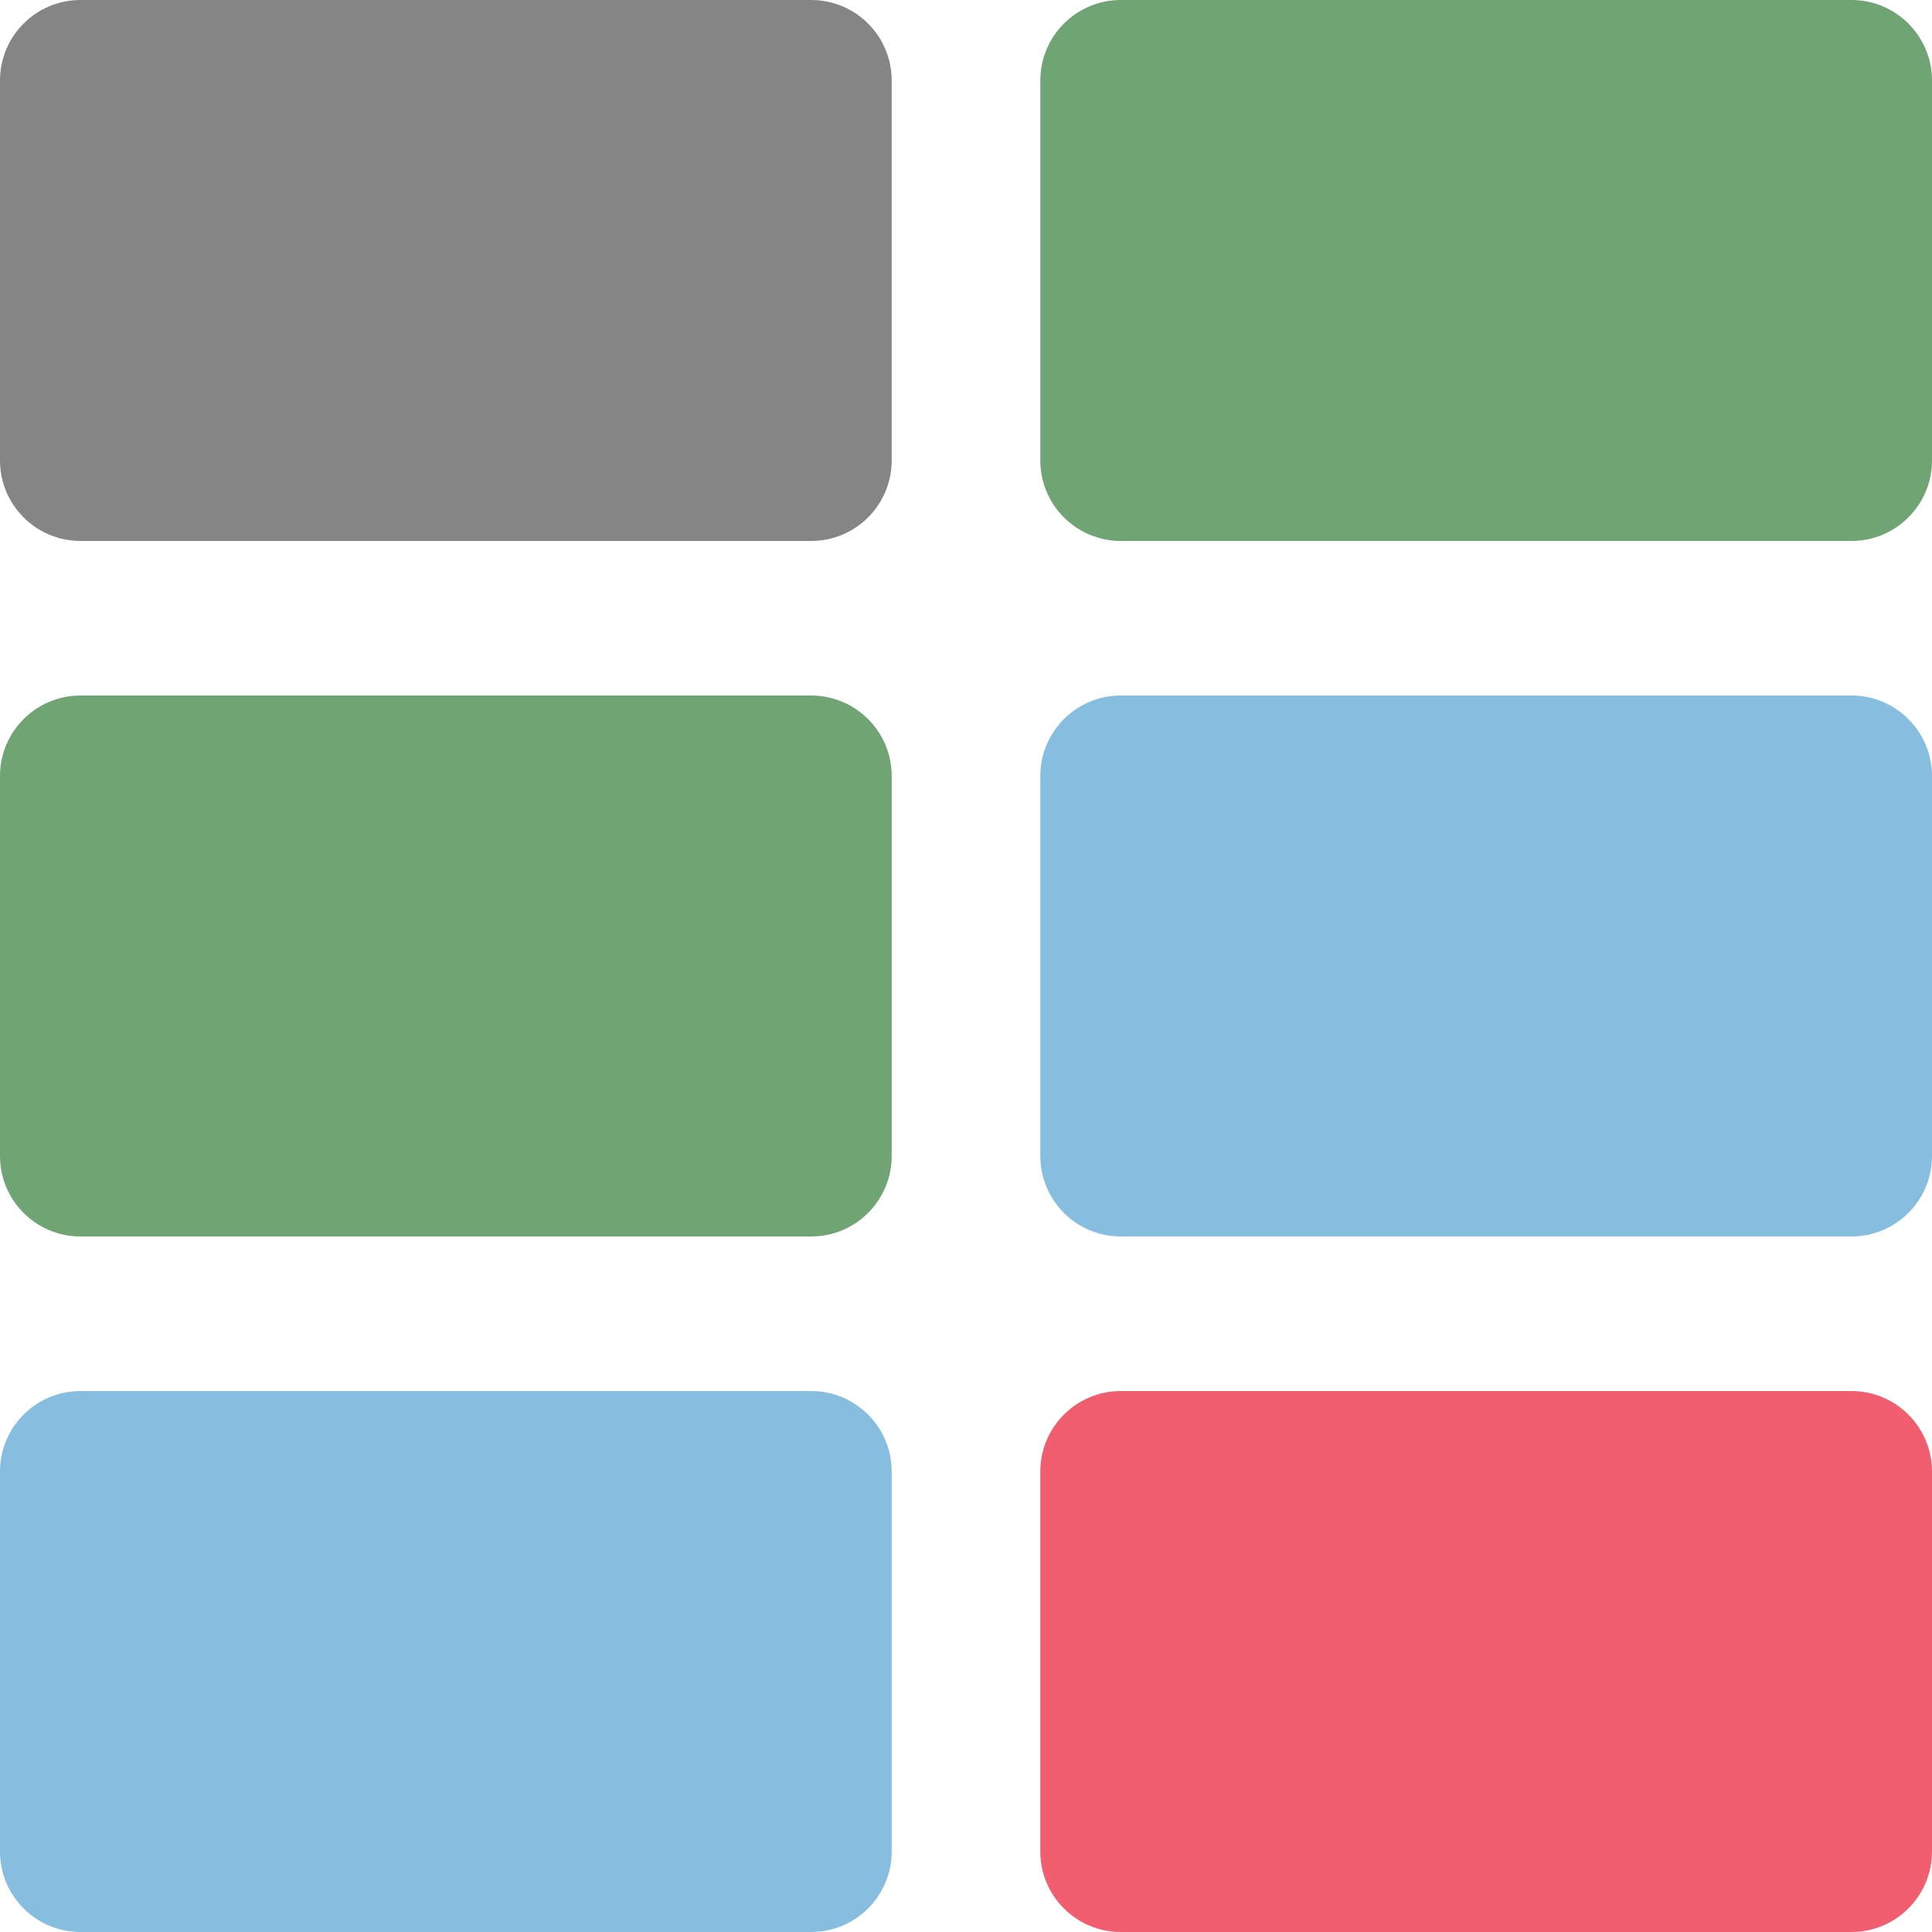
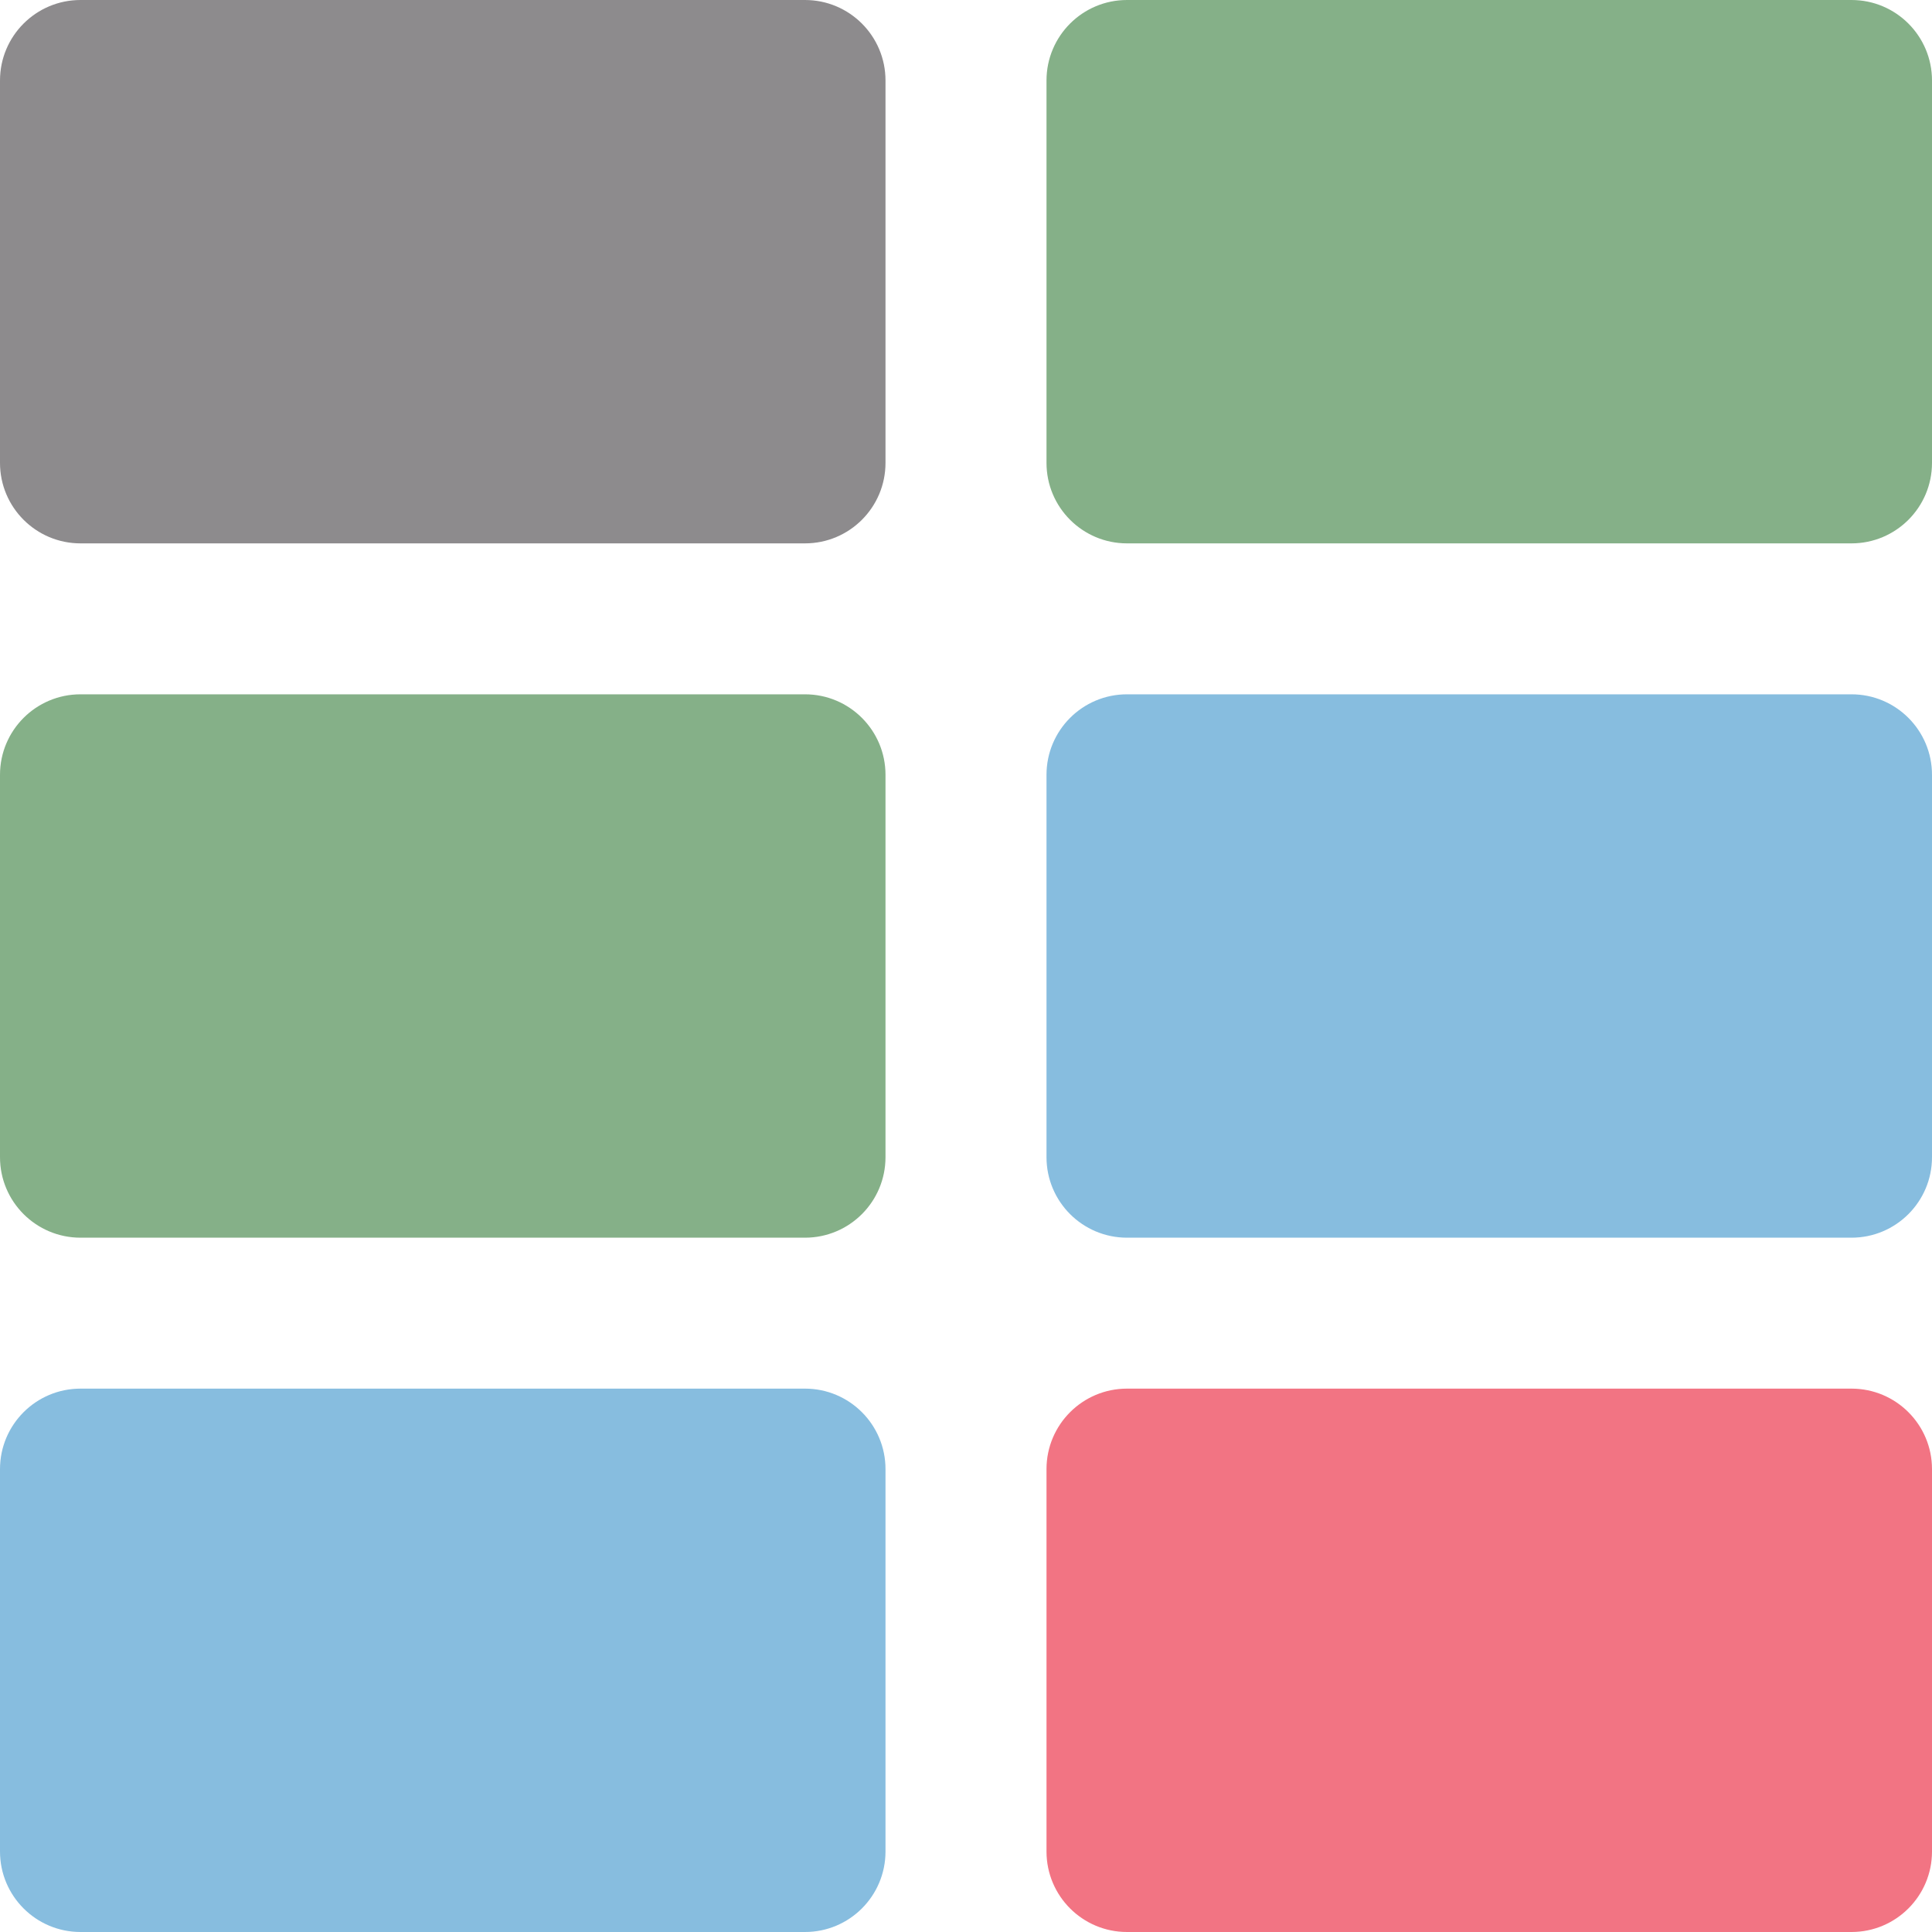
<svg xmlns="http://www.w3.org/2000/svg" preserveAspectRatio="xMidYMid meet">
  <style>
    #background {
      fill: hsla( 57, 13%, 69%, 0.9);
      fill: transparent;
    }
    @media (prefers-color-scheme: dark) {
      #background {
        fill: hsla(228, 9.8%, 10%, 1);
        fill: transparent;
      }
    }
  </style>
  <use href="#background" />
  <symbol id="background">
    <rect width="100%" height="100%" />
  </symbol>
  <symbol id="date-picker" viewBox="0 0 150 150">
    <rect x="1" y="1" rx="8" width="114" height="114" />
    <path d="M130.019 110.44H117.56V97.98a3.558 3.558 0 00-3.56-3.56 3.56 3.56 0 00-3.559 3.56v12.46h-12.46a3.558 3.558 0 100 7.119h12.46v12.46a3.56 3.56 0 107.119 0v-12.46h12.459a3.559 3.559 0 100-7.119z" />
    <path d="M88.544 88.544c-14.059 14.059-14.059 36.853 0 50.912 14.059 14.059 36.853 14.059 50.912 0 14.059-14.059 14.059-36.853 0-50.912-14.059-14.059-36.853-14.059-50.912 0zm45.999 46c-11.345 11.344-29.741 11.345-41.086 0-11.346-11.346-11.346-29.741 0-41.087 11.345-11.346 29.741-11.346 41.086 0 11.346 11.346 11.346 29.741 0 41.087z" />
  </symbol>
  <symbol id="silhouette" viewBox="0 0 16 16" preserveAspectRatio="xMidYMid slice">
    <path d="M14 12.5c-1-.4-2.4-1.5-4.5-1.9.5-.6 1-1.5 1.4-2.6.2-.6.2-1.2.2-1.9 0-.6.1-1.5 0-1.9C10.6 2.5 9.4 2 8 2s-2.6.5-3 2.2c-.1.5 0 1.4 0 1.9 0 .8 0 1.3.2 1.9.4 1.1.8 2 1.4 2.6C4.4 11 3 12 2 12.5c-2 .9-2 1.9-2 1.9V16h16v-1.6c0-.1 0-1-2-1.9z" />
  </symbol>
-   <svg id="realness" viewBox="0 0 192 192" preserveAspectRatio="xMidYMid meet">
-     <rect fill-opacity=".73" fill="#5A585A" width="88.615" height="53.76" rx="8" />
-     <rect fill-opacity=".8" fill="#4E8D53" x="103.385" width="88.615" height="53.76" rx="8" />
-     <rect fill-opacity=".8" fill="#4E8D53" y="69.12" width="88.615" height="53.76" rx="8" />
-     <rect fill-opacity=".69" fill="#52A0D1" x="103.385" y="69.12" width="88.615" height="53.76" rx="8" />
-     <rect fill-opacity=".69" fill="#52A0D1" y="138.24" width="88.615" height="53.76" rx="8" />
-     <rect fill-opacity=".8" fill="#EC364C" x="103.385" y="138.24" width="88.615" height="53.76" rx="8" />
-   </svg>
  <symbol id="search" viewBox="0 0 192 192">
    <path d="M74.764.21C33.67.21.21 33.668.21 74.763s33.46 74.555 74.555 74.555c17.98 0 34.55-6.51 47.444-17.156h.212l59.305 59.305 9.743-9.743-59.305-59.305v-.212c10.646-12.894 17.156-29.465 17.156-47.444C149.319 33.67 115.859.21 74.764.21zm0 13.555c33.77 0 61 27.23 61 61 0 33.768-27.23 60.998-61 60.998-33.77 0-61-27.23-61-60.999 0-33.77 27.23-61 61-61z" />
  </symbol>
  <symbol id="hamburger" viewBox="0 0 192 192">
    <rect width="192" height="32" rx="8" />
    <rect y="80" width="192" height="32" rx="8" />
    <rect y="160" width="192" height="32" rx="8" />
  </symbol>
  <symbol id="heart" viewBox="0 0 92 84">
    <path d="M67 35.2h-2.6v11.6H52.7v2.5h11.7V61h2.5V49.3h11.7v-2.5H66.9V35.2z" />
    <path d="M83.5 30.2a25.4 25.4 0 00-2.3-2 21.4 21.4 0 00.7-5.5c0-11.8-9.6-21.4-21.5-21.4A21.3 21.3 0 0048.2 5a21.4 21.4 0 00-6.5 7.3A21.4 21.4 0 0035 5a21.3 21.3 0 00-12-3.7A21.4 21.4 0 001.4 22.7 21.4 21.4 0 004.7 34l.8 1.2.5.7 34.6 46a1.3 1.3 0 002 0l9.5-12.5c4 2.6 8.7 4 13.5 4a25.1 25.1 0 0017.9-7.5 25.1 25.1 0 000-35.7zm-53.3-18c-.4.6-1.1.8-1.8.4a11.4 11.4 0 00-5.8-1.6A11.4 11.4 0 0012 26.7a1.3 1.3 0 11-2.3 1 13.9 13.9 0 01-1-5.3 14 14 0 0121-12 1.3 1.3 0 01.5 1.8zm35.4 58.6a22.7 22.7 0 110-45.5 22.7 22.7 0 010 45.5z" />
  </symbol>
  <symbol id="add" viewBox="0 0 114 114">
    <path d="M16.695 16.695c-22.26 22.26-22.26 58.35 0 80.61 22.26 22.26 58.35 22.26 80.61 0 22.26-22.26 22.26-58.35 0-80.61-22.26-22.26-58.35-22.26-80.61 0zm72.832 72.833c-17.964 17.962-47.09 17.963-65.054 0-17.964-17.964-17.964-47.09 0-65.055 17.964-17.964 47.09-17.964 65.054 0 17.964 17.965 17.964 47.09 0 65.055zm0 0" />
    <path d="M82.364 51.364H62.636V31.636a5.636 5.636 0 00-11.272 0v19.728H31.636a5.636 5.636 0 000 11.272h19.728v19.728a5.636 5.636 0 0011.272 0V62.636h19.728a5.636 5.636 0 000-11.272zm0 0" />
  </symbol>
  <symbol id="remove" viewBox="0 0 114 114">
    <path d="M16.695 16.695c-22.26 22.26-22.26 58.35 0 80.61 22.26 22.26 58.35 22.26 80.61 0 22.26-22.26 22.26-58.35 0-80.61-22.26-22.26-58.35-22.26-80.61 0zm71.978 71.98c-17.769 17.767-46.578 17.767-64.346 0-17.77-17.77-17.77-46.58 0-64.348 17.769-17.77 46.577-17.77 64.347 0 17.768 17.77 17.768 46.578 0 64.347zm0 0" />
    <path d="M83.273 62H31.727C28.564 62 26 59.538 26 56.5s2.564-5.5 5.727-5.5h51.546C86.436 51 89 53.462 89 56.5S86.436 62 83.273 62zm0 0" />
  </symbol>
  <symbol id="finished" viewBox="0 0 17 17">
    <path d="M2.585 2.445a8.444 8.444 0 1011.941 11.94A8.444 8.444 0 002.585 2.444zm10.747 10.747A6.755 6.755 0 113.78 3.638a6.755 6.755 0 019.552 9.554z" />
    <path d="M7.77 12.505a.854.854 0 01-.557-.206l-2.99-2.57a.854.854 0 011.113-1.296l2.258 1.94L11.33 4.77a.854.854 0 111.422.948L8.48 12.125a.855.855 0 01-.71.38z" />
  </symbol>
  <symbol id="download" viewBox="0 0 512 512">
    <path d="M78.006 73.782C12.166 137.849-14.09 232.396 9.285 321.239c23.375 88.843 92.763 158.226 181.608 181.594 88.845 23.368 183.39-2.897 247.452-68.743 97.783-99.795 96.968-259.719-1.826-358.513-98.794-98.794-258.717-99.608-358.513-1.825v.03zM402.314 398.09c-51.473 51.63-126.6 71.838-197.03 53C134.857 432.25 79.85 377.234 61.027 306.8c-18.824-70.433 1.401-145.556 53.041-197.019 79.652-79.377 208.538-79.259 288.044.264 79.506 79.523 79.597 208.409.203 288.044z" />
    <path d="M282.552 249.54l18.782-17.515c10.117-9.435 25.968-8.881 35.403 1.237l1.366 1.465c9.435 10.118 8.882 25.968-1.236 35.403l-62.287 58.083c-5.313 4.956-12.209 7.156-18.925 6.662-6.717.494-13.612-1.706-18.925-6.662l-62.287-58.083c-10.118-9.435-10.671-25.285-1.236-35.403l1.366-1.465c9.435-10.118 25.286-10.672 35.403-1.237l20.474 19.093V104.204c0-13.835 11.215-25.05 25.049-25.05h2.004c13.834 0 25.049 11.215 25.049 25.05V249.54zm81.158 107.141v36.102a8 8 0 01-8 8H158.294a8 8 0 01-8-8V356.68a8 8 0 018-8H355.71a8 8 0 018 8z" />
  </symbol>
  <symbol id="camera" viewBox="0 0 1000 1000" preserveAspectRatio="xMidYMid slice">
    <path class="st0" d="M903 323.6v492c0 14.1-11.3 25.5-25.5 25.5H145c-14.1 0-25-11.3-25-25.5v-492c0-14.1 10.9-25.6 25-25.6h181.9l51.7-115h265.3l41.4 115h192.2c14.2 0 25.5 11.4 25.5 25.6z" />
    <circle class="st0" cx="511.3" cy="559.2" r="156.3" />
  </symbol>
  <symbol id="working" viewBox="0 0 430 130" preserveAspectRatio="xMidYMid meet">
    <circle cy="64" cx="64" r="64" />
    <circle cy="64" cx="213" r="64" />
    <circle cy="64" cx="365" r="64" />
  </symbol>
  <symbol id="gear" viewBox="0 0 270 270">
    <path d="M166 39l15 6 24-18c5-3 11-2 14 1l22 22c4 4 4 10 1 14l-17 25 6 15 30 5c5 0 9 5 9 10v31c0 5-4 10-9 11l-30 5-6 15 18 24c3 5 2 11-1 14l-22 22c-4 4-10 4-14 1l-25-17-15 6-5 30c-1 5-6 9-11 9h-31c-5 0-10-4-10-9l-5-30-15-6-25 17c-4 3-10 3-14-1l-22-22c-3-3-4-9-1-13l18-25c-3-5-5-10-6-15l-30-5c-5-1-9-6-9-11v-31c0-5 4-10 9-10l30-5c1-6 3-10 6-15L27 64c-3-4-2-10 2-14l22-22c3-3 9-4 13-1l25 18 15-6 5-30c0-5 5-9 10-9h31c5 0 10 4 11 9l5 30zm-31 39c-31 0-57 26-57 57s26 57 57 57 57-26 57-57-26-57-57-57z" />
  </symbol>
  <symbol id="message" viewBox="0 0 67 100" preserveAspectRatio="xMinYMax meet">
    <path d="M8.05 65.33l45.4-.3h.16l.23.02.26.04c.44.07.86.2 1.25.4l.29.15.18.11.22.15.11.09a4.7 4.7 0 011.16 1.32l.1.2 12.76 28.52a3 3 0 005.7-.72l4.75-27.35A26 26 0 0081 63.5V8a8 8 0 00-8-8H8a8 8 0 00-8 8v49.33a8 8 0 008.05 8z" />
  </symbol>
+   <svg id="realness" fill-opacity=".69" viewBox="0 0 192 192" preserveAspectRatio="xMidYMid meet">
+     <rect fill="#5A585A" width="88" height="54" rx="8" />
+     <rect fill="#4E8D53" width="88" height="54" rx="8" x="104" />
+     <rect fill="#4E8D53" width="88" height="54" rx="8" y="69" />
+     <rect fill="#52A0D1" width="88" height="54" rx="8" x="104" y="69" />
+     <rect fill="#52A0D1" width="88" height="54" rx="8" y="138" />
+     <rect fill="#EC364C" width="88" height="54" rx="8" x="104" y="138" />
+   </svg>
</svg>
